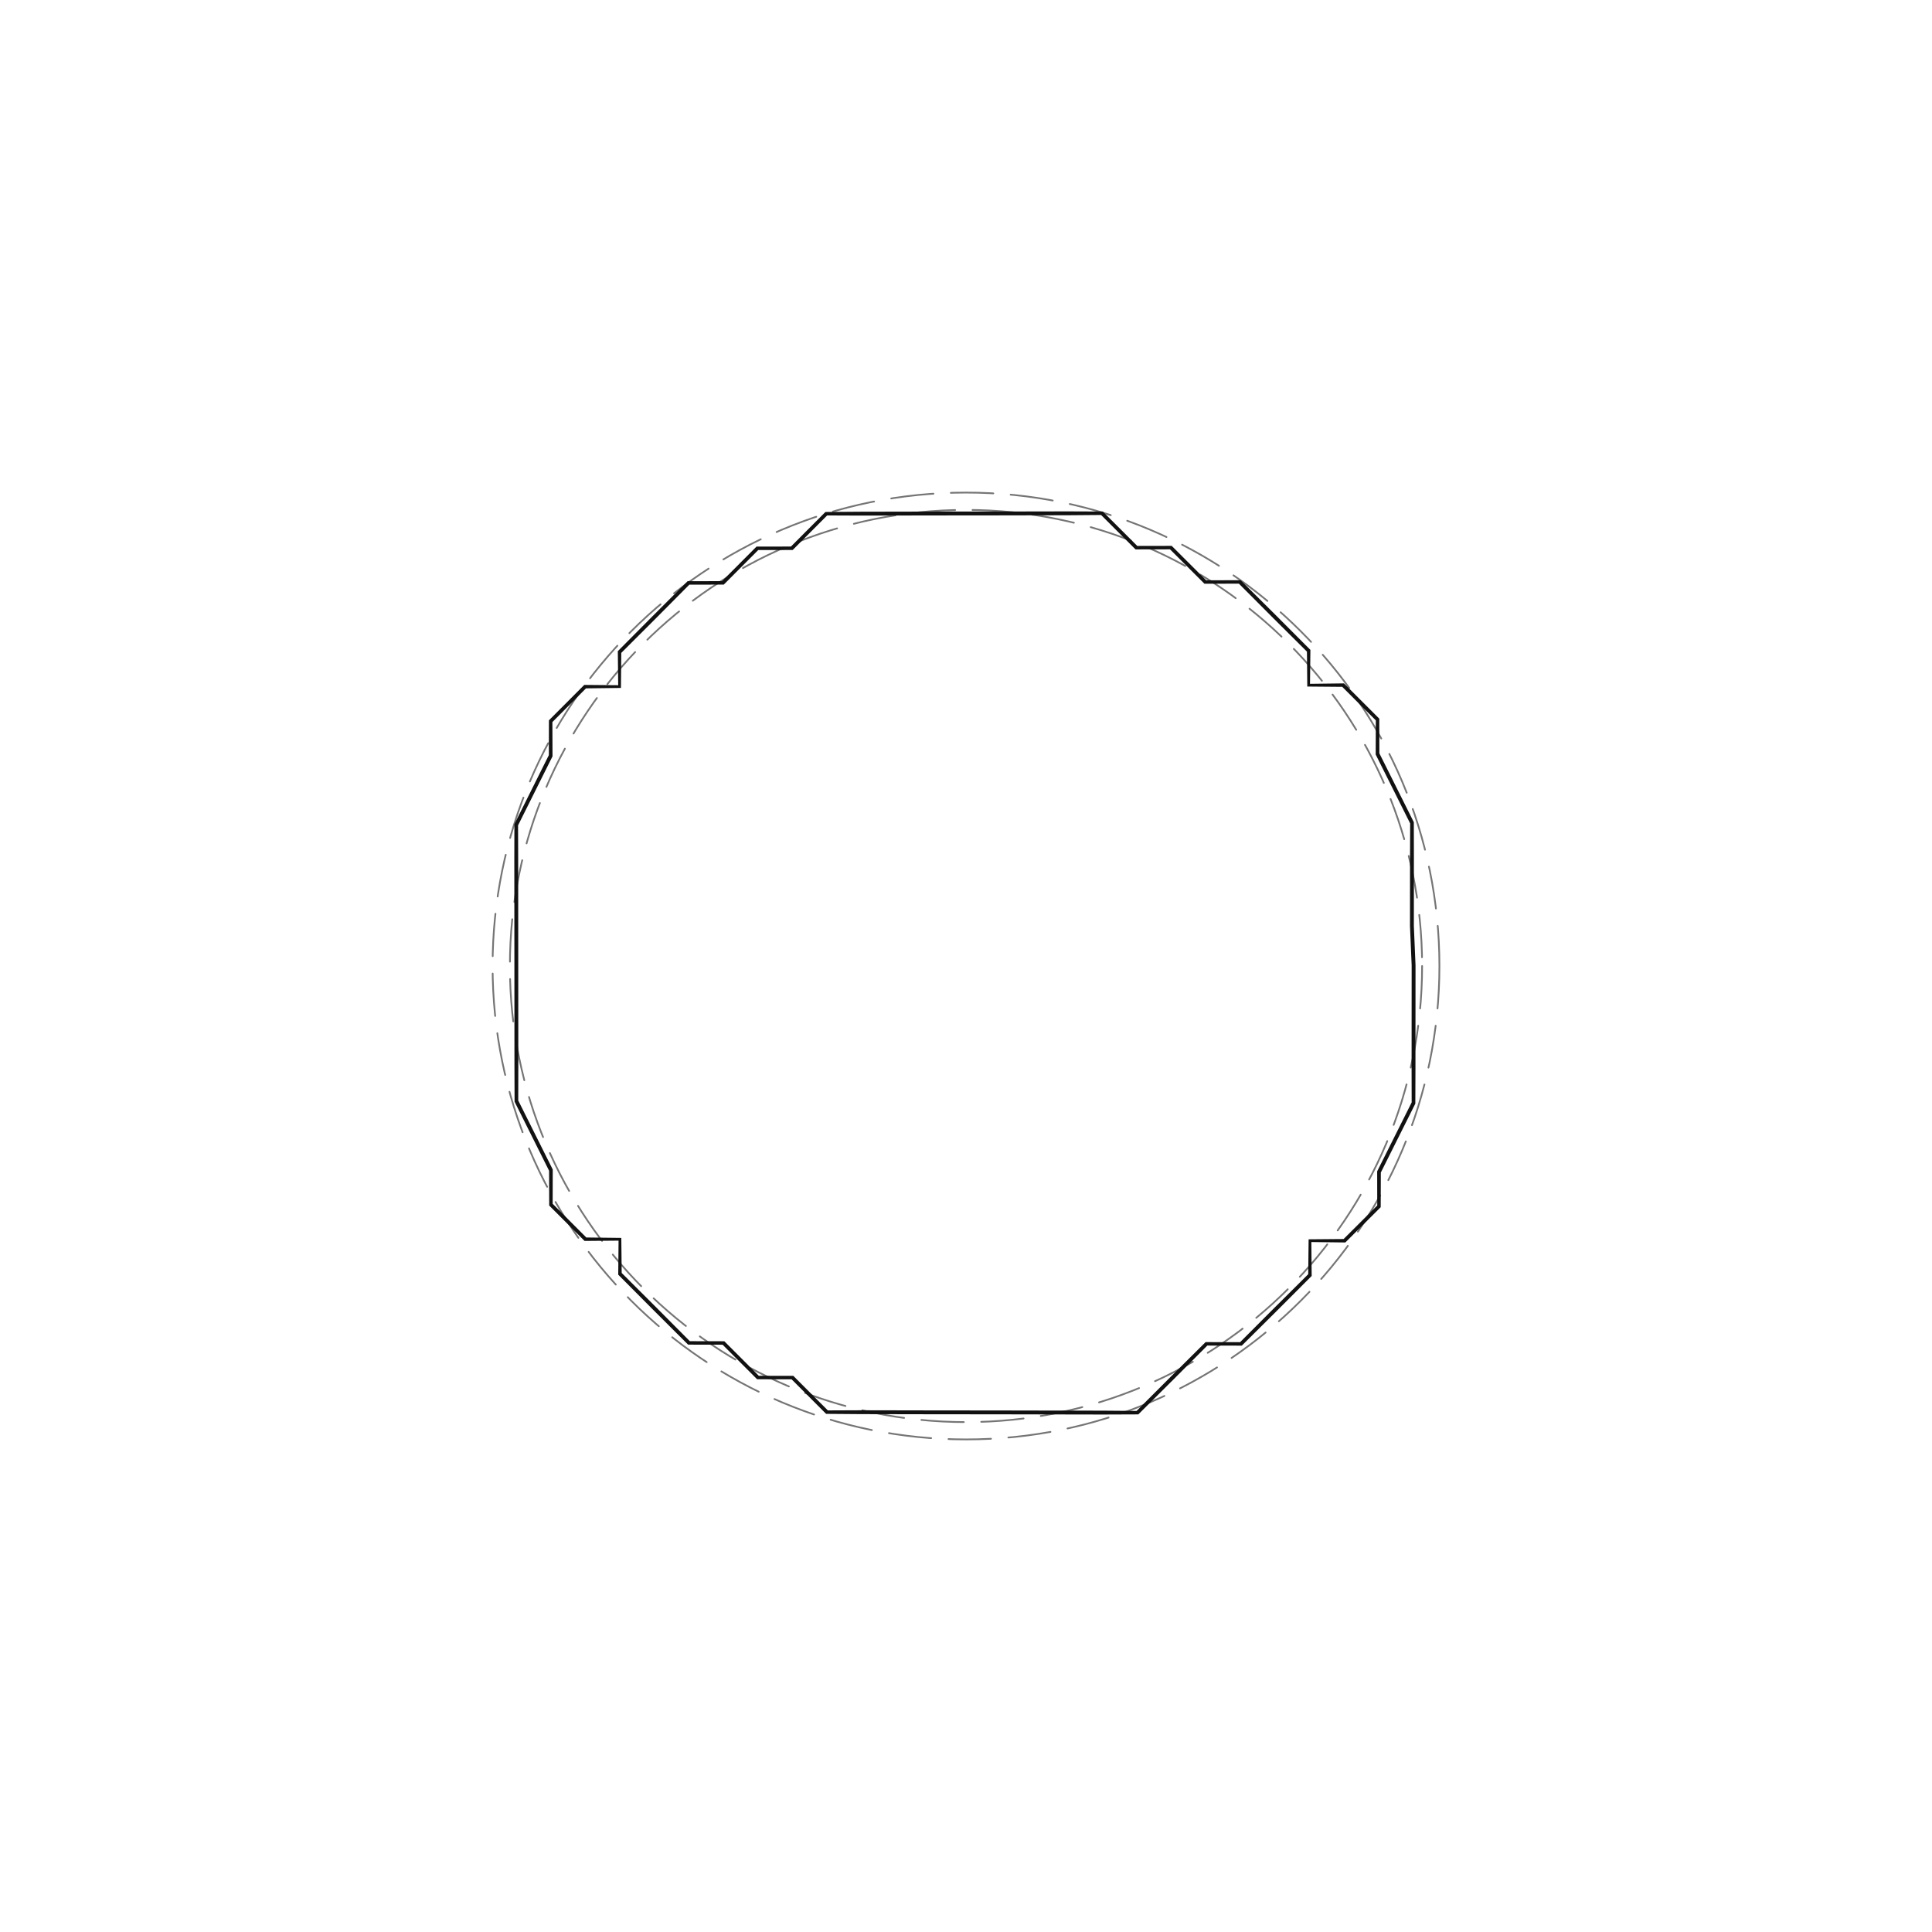
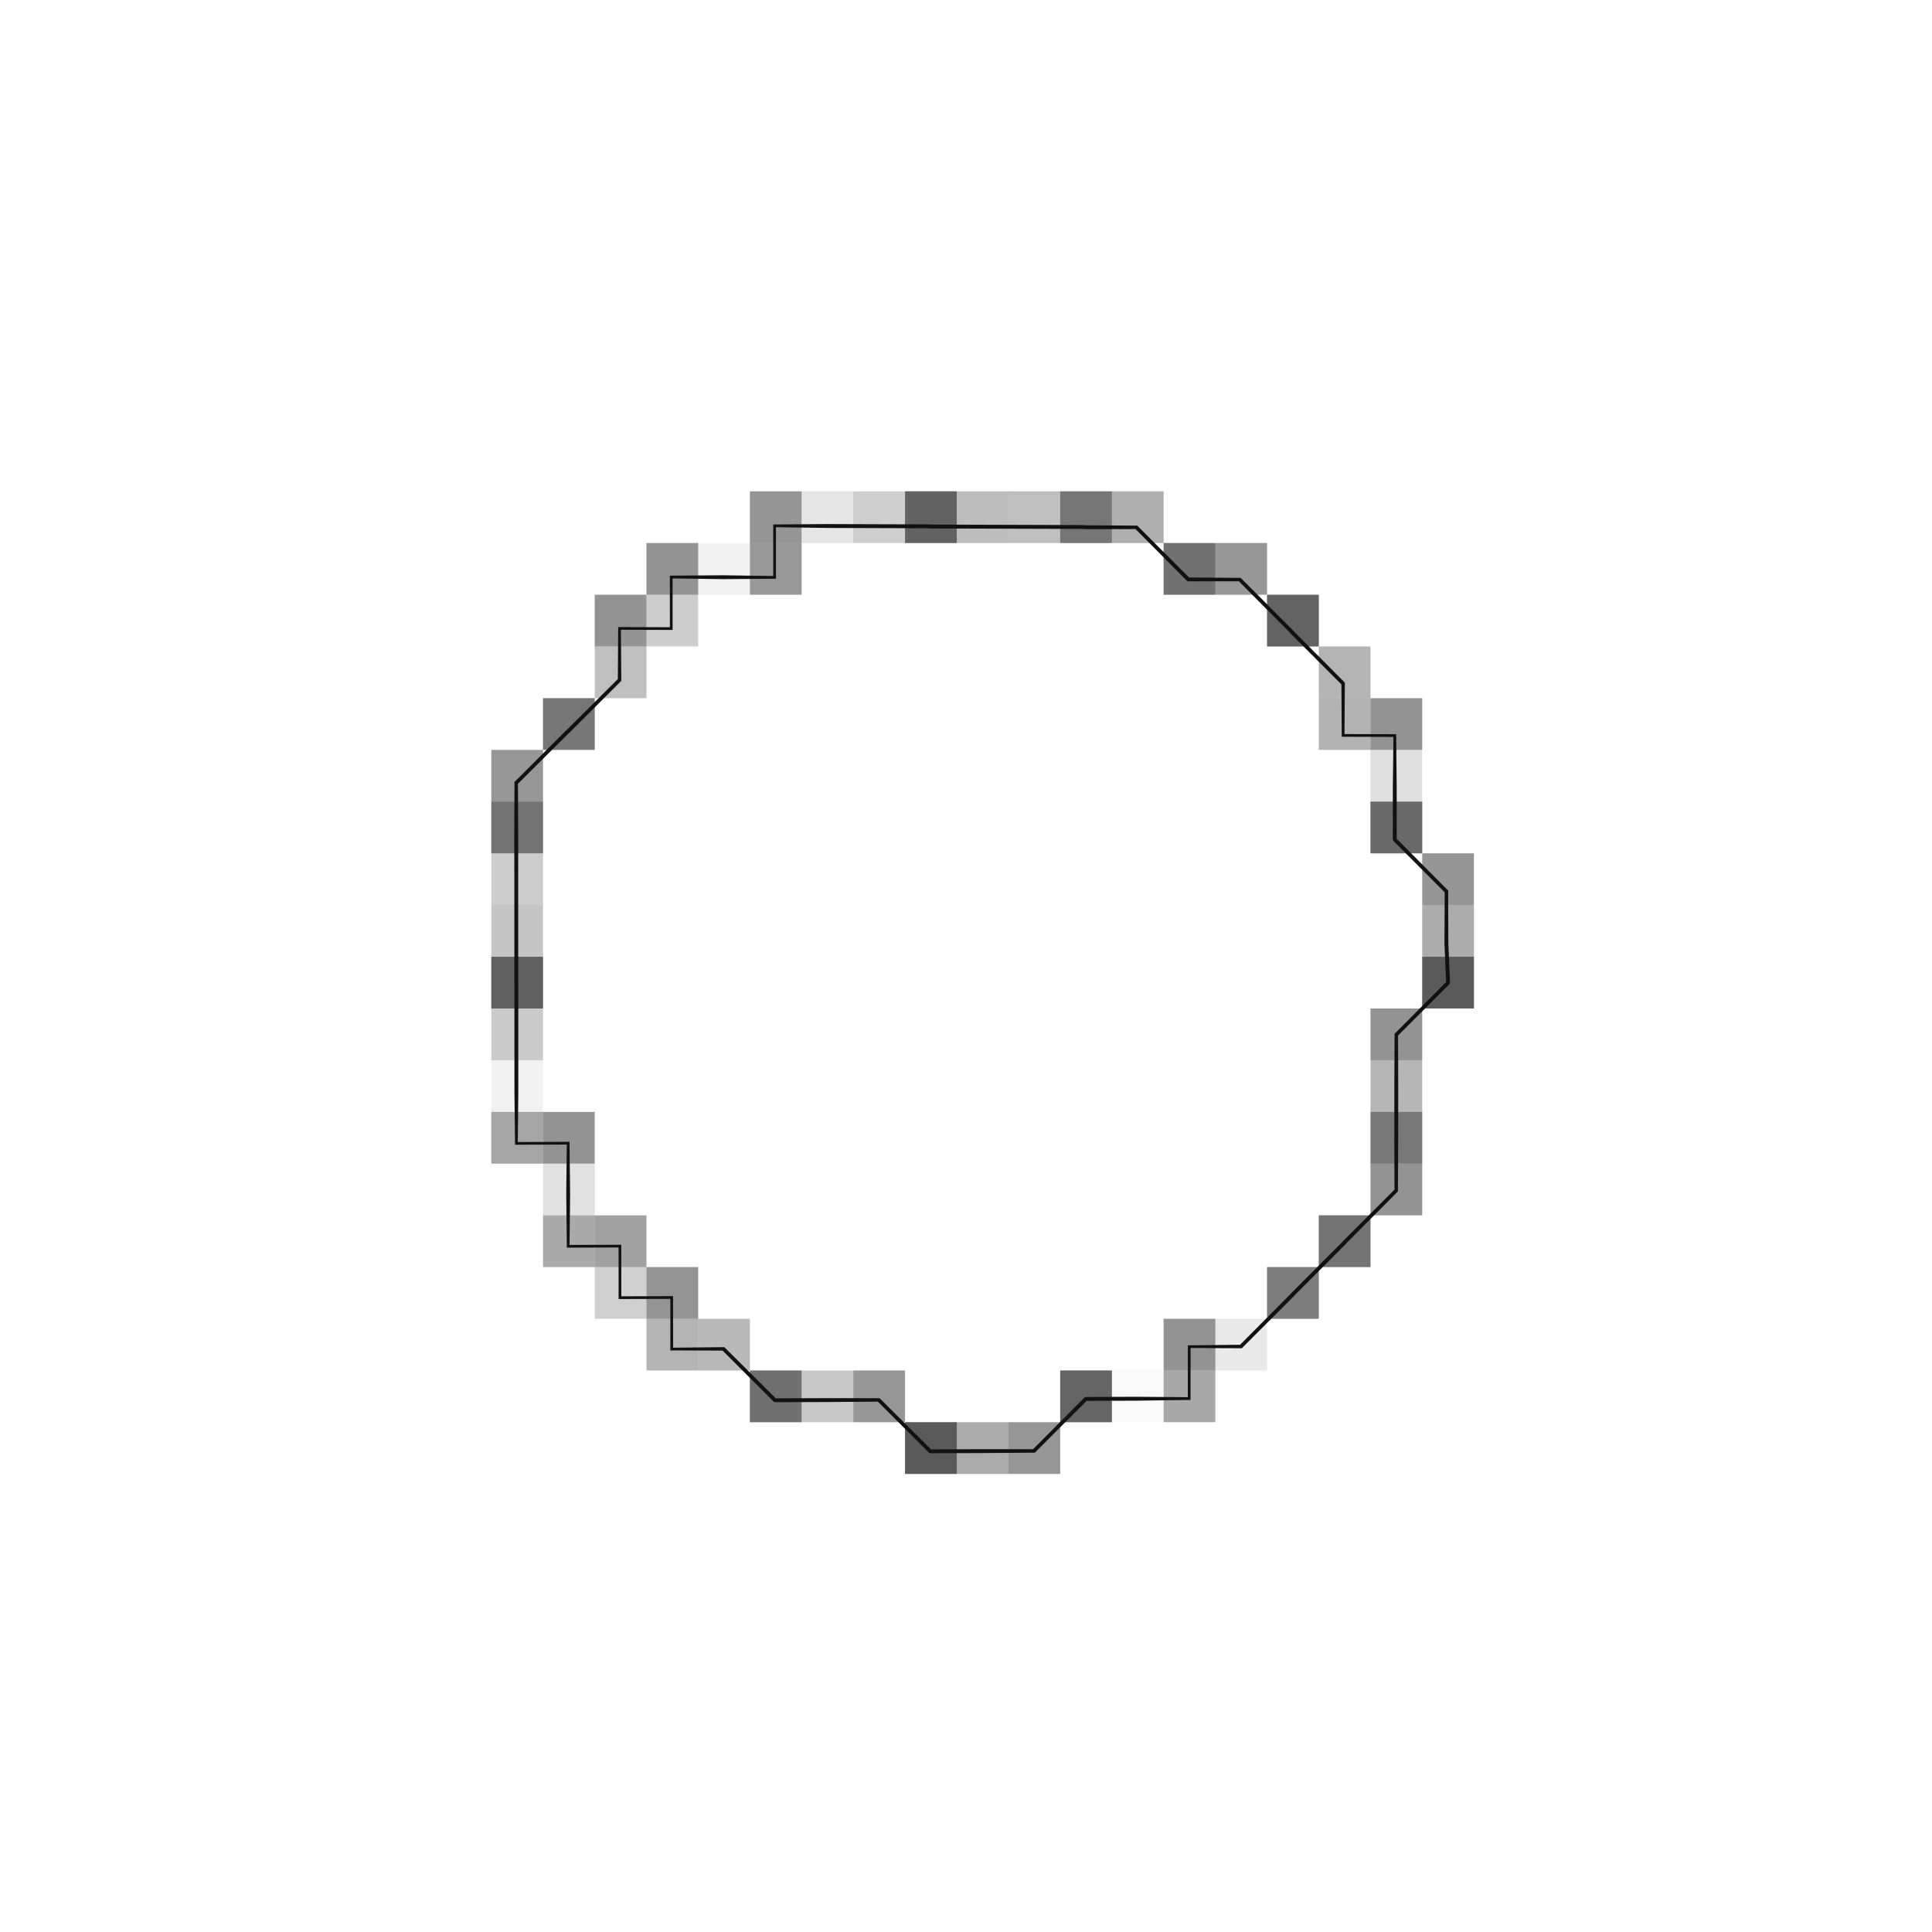
<svg xmlns="http://www.w3.org/2000/svg" baseProfile="full" height="1000" version="1.1" viewBox="0 0 1000 1000" width="1000">
  <defs />
  <g id="inku_artboard">
    <g id="layer_00_background">
      <rect fill="#ffffff" height="1000" id="background" width="1000" x="0" y="0" />
    </g>
    <g id="layer_10_content">
      <g id="instruction_000_circle_black_computer">
        <g id="mark_000_000_circle">
          <circle cx="500" cy="500" fill="none" r="240" stroke="none" />
          <g class="contour-stroke-v1 controls-74 events-0">
-             <path d="M 730.673 499.701 L 730.661 517.49 L 730.649 535.301 L 730.637 553.112 L 730.677 570.607 L 712.819 606.264 L 712.862 623.944 L 695.453 641.309 L 677.336 641.461 L 677.135 659.533 L 659.465 677.084 L 641.868 694.708 L 624.011 694.674 L 605.893 712.672 L 588.296 730.297 L 570.886 730.157 L 553.028 730.123 L 535.171 730.089 L 517.313 730.054 L 481.61 730.02 L 463.753 729.986 L 445.895 729.951 L 428.484 730.023 L 410.627 712.143 L 392.769 712.109 L 374.911 694.229 L 357.054 694.194 L 339.456 676.502 L 321.785 658.881 L 321.587 640.742 L 303.47 640.52 L 286.058 623.087 L 286.101 605.337 L 268.243 569.612 L 268.282 552.047 L 268.271 534.167 L 268.259 516.287 L 268.247 498.407 L 268.235 480.527 L 268.223 462.647 L 268.211 444.767 L 268.148 427.203 L 285.982 391.478 L 285.917 373.728 L 303.304 356.296 L 321.398 356.073 L 321.572 337.934 L 339.219 320.314 L 356.794 302.621 L 374.628 302.587 L 392.462 284.707 L 410.295 284.672 L 428.129 266.792 L 445.516 266.864 L 463.35 266.83 L 481.183 266.796 L 516.863 266.761 L 534.697 266.727 L 552.531 266.693 L 569.917 266.553 L 587.751 284.365 L 605.584 284.33 L 623.418 302.142 L 641.252 302.107 L 658.825 319.731 L 676.472 337.282 L 676.648 355.354 L 694.742 355.507 L 712.127 372.871 L 712.061 390.551 L 729.895 426.208 L 729.832 443.702 L 729.82 461.514 L 729.808 479.348 Z M 732.673 499.657 L 732.661 517.491 L 732.649 535.302 L 732.637 553.114 L 732.574 571.241 L 714.716 606.898 L 714.65 624.841 L 696.344 643.099 L 678.746 642.878 L 678.923 660.429 L 660.878 678.5 L 642.76 696.499 L 624.902 696.464 L 607.305 714.089 L 589.187 732.087 L 570.882 732.157 L 553.025 732.123 L 535.167 732.089 L 517.31 732.054 L 481.607 732.02 L 463.749 731.986 L 445.891 731.951 L 427.587 731.811 L 409.73 713.931 L 391.872 713.896 L 374.015 696.016 L 356.157 695.982 L 338.041 677.915 L 319.996 659.775 L 320.171 642.154 L 302.573 642.308 L 284.269 623.981 L 284.203 605.97 L 266.346 570.244 L 266.282 552.049 L 266.271 534.169 L 266.259 516.289 L 266.247 498.409 L 266.235 480.529 L 266.223 462.649 L 266.211 444.768 L 266.251 426.572 L 284.084 390.847 L 284.127 372.836 L 302.407 354.508 L 319.98 354.662 L 319.782 337.042 L 337.803 318.901 L 355.896 300.834 L 373.73 300.8 L 391.564 282.92 L 409.398 282.885 L 427.232 265.005 L 445.512 264.864 L 463.346 264.83 L 481.181 264.796 L 516.86 264.761 L 534.693 264.727 L 552.527 264.693 L 570.809 264.763 L 588.643 282.575 L 606.477 282.54 L 624.31 300.352 L 642.144 300.317 L 660.239 318.316 L 678.26 336.388 L 678.06 353.938 L 695.634 353.717 L 713.916 371.976 L 713.959 389.918 L 731.792 425.575 L 731.832 443.704 L 731.82 461.515 L 731.808 479.303 Z" fill="#111111" fill-opacity="1" fill-rule="evenodd" stroke="none" />
+             <rect class="raster-bleed" fill="#111111" fill-opacity="0.431" height="26.769" stroke="none" width="26.769" x="736.134" y="495.218" />
+             <rect class="raster-bleed" fill="#111111" fill-opacity="0.45" height="26.769" stroke="none" width="26.769" x="736.134" y="495.218" />
+             <rect class="raster-bleed" fill="#111111" fill-opacity="0.45" height="26.769" stroke="none" width="26.769" x="709.366" y="521.986" />
+             <rect class="raster-bleed" fill="#111111" fill-opacity="0.307" height="26.769" stroke="none" width="26.769" x="709.366" y="548.755" />
+             <rect class="raster-bleed" fill="#111111" fill-opacity="0.324" height="26.769" stroke="none" width="26.769" x="709.366" y="575.523" />
+             <rect class="raster-bleed" fill="#111111" fill-opacity="0.361" height="26.769" stroke="none" width="26.769" x="709.366" y="575.523" />
+             <rect class="raster-bleed" fill="#111111" fill-opacity="0.45" height="26.769" stroke="none" width="26.769" x="709.366" y="602.292" />
+             <rect class="raster-bleed" fill="#111111" fill-opacity="0.287" height="26.769" stroke="none" width="26.769" x="682.597" y="629.06" />
+             <rect class="raster-bleed" fill="#111111" fill-opacity="0.418" height="26.769" stroke="none" width="26.769" x="682.597" y="629.06" />
+             <rect class="raster-bleed" fill="#111111" fill-opacity="0.173" height="26.769" stroke="none" width="26.769" x="655.829" y="655.829" />
+             <rect class="raster-bleed" fill="#111111" fill-opacity="0.45" height="26.769" stroke="none" width="26.769" x="655.829" y="655.829" />
+             <rect class="raster-bleed" fill="#111111" fill-opacity="0.091" height="26.769" stroke="none" width="26.769" x="629.06" y="682.597" />
+             <rect class="raster-bleed" fill="#111111" fill-opacity="0.45" height="26.769" stroke="none" width="26.769" x="602.292" y="682.597" />
+             <rect class="raster-bleed" fill="#111111" fill-opacity="0.366" height="26.769" stroke="none" width="26.769" x="602.292" y="709.366" />
+             <rect class="raster-bleed" fill="#111111" fill-opacity="0.024" height="26.769" stroke="none" width="26.769" x="575.523" y="709.366" />
+             <rect class="raster-bleed" fill="#111111" fill-opacity="0.353" height="26.769" stroke="none" width="26.769" x="548.755" y="709.366" />
+             <rect class="raster-bleed" fill="#111111" fill-opacity="0.45" height="26.769" stroke="none" width="26.769" x="548.755" y="709.366" />
+             <rect class="raster-bleed" fill="#111111" fill-opacity="0.438" height="26.769" stroke="none" width="26.769" x="521.986" y="736.134" />
+             <rect class="raster-bleed" fill="#111111" fill-opacity="0.35" height="26.769" stroke="none" width="26.769" x="495.218" y="736.134" />
+             <rect class="raster-bleed" fill="#111111" fill-opacity="0.434" height="26.769" stroke="none" width="26.769" x="468.449" y="736.134" />
+             <rect class="raster-bleed" fill="#111111" fill-opacity="0.45" height="26.769" stroke="none" width="26.769" x="468.449" y="736.134" />
+             <rect class="raster-bleed" fill="#111111" fill-opacity="0.439" height="26.769" stroke="none" width="26.769" x="441.681" y="709.366" />
+             <rect class="raster-bleed" fill="#111111" fill-opacity="0.231" height="26.769" stroke="none" width="26.769" x="414.912" y="709.366" />
+             <rect class="raster-bleed" fill="#111111" fill-opacity="0.302" height="26.769" stroke="none" width="26.769" x="388.143" y="709.366" />
+             <rect class="raster-bleed" fill="#111111" fill-opacity="0.428" height="26.769" stroke="none" width="26.769" x="388.143" y="709.366" />
+             <rect class="raster-bleed" fill="#111111" fill-opacity="0.292" height="26.769" stroke="none" width="26.769" x="361.375" y="682.597" />
+             <rect class="raster-bleed" fill="#111111" fill-opacity="0.315" height="26.769" stroke="none" width="26.769" x="334.606" y="682.597" />
+             <rect class="raster-bleed" fill="#111111" fill-opacity="0.449" height="26.769" stroke="none" width="26.769" x="334.606" y="655.829" />
+             <rect class="raster-bleed" fill="#111111" fill-opacity="0.197" height="26.769" stroke="none" width="26.769" x="307.838" y="655.829" />
+             <rect class="raster-bleed" fill="#111111" fill-opacity="0.394" height="26.769" stroke="none" width="26.769" x="307.838" y="629.06" />
+             <rect class="raster-bleed" fill="#111111" fill-opacity="0.357" height="26.769" stroke="none" width="26.769" x="281.069" y="629.06" />
+             <rect class="raster-bleed" fill="#111111" fill-opacity="0.127" height="26.769" stroke="none" width="26.769" x="281.069" y="602.292" />
+             <rect class="raster-bleed" fill="#111111" fill-opacity="0.45" height="26.769" stroke="none" width="26.769" x="281.069" y="575.523" />
+             <rect class="raster-bleed" fill="#111111" fill-opacity="0.377" height="26.769" stroke="none" width="26.769" x="254.301" y="575.523" />
+             <rect class="raster-bleed" fill="#111111" fill-opacity="0.061" height="26.769" stroke="none" width="26.769" x="254.301" y="548.755" />
+             <rect class="raster-bleed" fill="#111111" fill-opacity="0.221" height="26.769" stroke="none" width="26.769" x="254.301" y="521.986" />
+             <rect class="raster-bleed" fill="#111111" fill-opacity="0.45" height="26.769" stroke="none" width="26.769" x="254.301" y="495.218" />
+             <rect class="raster-bleed" fill="#111111" fill-opacity="0.388" height="26.769" stroke="none" width="26.769" x="254.301" y="495.218" />
+             <rect class="raster-bleed" fill="#111111" fill-opacity="0.243" height="26.769" stroke="none" width="26.769" x="254.301" y="468.449" />
+             <rect class="raster-bleed" fill="#111111" fill-opacity="0.208" height="26.769" stroke="none" width="26.769" x="254.301" y="441.681" />
+             <rect class="raster-bleed" fill="#111111" fill-opacity="0.375" height="26.769" stroke="none" width="26.769" x="254.301" y="414.912" />
+             <rect class="raster-bleed" fill="#111111" fill-opacity="0.339" height="26.769" stroke="none" width="26.769" x="254.301" y="414.912" />
+             <rect class="raster-bleed" fill="#111111" fill-opacity="0.44" height="26.769" stroke="none" width="26.769" x="254.301" y="388.143" />
+             <rect class="raster-bleed" fill="#111111" fill-opacity="0.306" height="26.769" stroke="none" width="26.769" x="281.069" y="361.375" />
+             <rect class="raster-bleed" fill="#111111" fill-opacity="0.381" height="26.769" stroke="none" width="26.769" x="281.069" y="361.375" />
+             <rect class="raster-bleed" fill="#111111" fill-opacity="0.266" height="26.769" stroke="none" width="26.769" x="307.838" y="334.606" />
+             <rect class="raster-bleed" fill="#111111" fill-opacity="0.45" height="26.769" stroke="none" width="26.769" x="307.838" y="307.838" />
+             <rect class="raster-bleed" fill="#111111" fill-opacity="0.21" height="26.769" stroke="none" width="26.769" x="334.606" y="307.838" />
+             <rect class="raster-bleed" fill="#111111" fill-opacity="0.45" height="26.769" stroke="none" width="26.769" x="334.606" y="281.069" />
+             <rect class="raster-bleed" fill="#111111" fill-opacity="0.051" height="26.769" stroke="none" width="26.769" x="361.375" y="281.069" />
+             <rect class="raster-bleed" fill="#111111" fill-opacity="0.432" height="26.769" stroke="none" width="26.769" x="388.143" y="281.069" />
+             <rect class="raster-bleed" fill="#111111" fill-opacity="0.444" height="26.769" stroke="none" width="26.769" x="388.143" y="254.301" />
+             <rect class="raster-bleed" fill="#111111" fill-opacity="0.106" height="26.769" stroke="none" width="26.769" x="414.912" y="254.301" />
+             <rect class="raster-bleed" fill="#111111" fill-opacity="0.206" height="26.769" stroke="none" width="26.769" x="441.681" y="254.301" />
+             <rect class="raster-bleed" fill="#111111" fill-opacity="0.45" height="26.769" stroke="none" width="26.769" x="468.449" y="254.301" />
+             <rect class="raster-bleed" fill="#111111" fill-opacity="0.376" height="26.769" stroke="none" width="26.769" x="468.449" y="254.301" />
+             <rect class="raster-bleed" fill="#111111" fill-opacity="0.275" height="26.769" stroke="none" width="26.769" x="495.218" y="254.301" />
+             <rect class="raster-bleed" fill="#111111" fill-opacity="0.267" height="26.769" stroke="none" width="26.769" x="521.986" y="254.301" />
+             <rect class="raster-bleed" fill="#111111" fill-opacity="0.397" height="26.769" stroke="none" width="26.769" x="548.755" y="254.301" />
+             <rect class="raster-bleed" fill="#111111" fill-opacity="0.29" height="26.769" stroke="none" width="26.769" x="548.755" y="254.301" />
+             <rect class="raster-bleed" fill="#111111" fill-opacity="0.333" height="26.769" stroke="none" width="26.769" x="575.523" y="254.301" />
+             <rect class="raster-bleed" fill="#111111" fill-opacity="0.384" height="26.769" stroke="none" width="26.769" x="602.292" y="281.069" />
+             <rect class="raster-bleed" fill="#111111" fill-opacity="0.336" height="26.769" stroke="none" width="26.769" x="602.292" y="281.069" />
+             <rect class="raster-bleed" fill="#111111" fill-opacity="0.436" height="26.769" stroke="none" width="26.769" x="629.06" y="281.069" />
+             <rect class="raster-bleed" fill="#111111" fill-opacity="0.367" height="26.769" stroke="none" width="26.769" x="655.829" y="307.838" />
+             <rect class="raster-bleed" fill="#111111" fill-opacity="0.45" height="26.769" stroke="none" width="26.769" x="655.829" y="307.838" />
+             <rect class="raster-bleed" fill="#111111" fill-opacity="0.315" height="26.769" stroke="none" width="26.769" x="682.597" y="334.606" />
+             <rect class="raster-bleed" fill="#111111" fill-opacity="0.323" height="26.769" stroke="none" width="26.769" x="682.597" y="361.375" />
+             <rect class="raster-bleed" fill="#111111" fill-opacity="0.45" height="26.769" stroke="none" width="26.769" x="709.366" y="361.375" />
+             <rect class="raster-bleed" fill="#111111" fill-opacity="0.13" height="26.769" stroke="none" width="26.769" x="709.366" y="388.143" />
+             <rect class="raster-bleed" fill="#111111" fill-opacity="0.312" height="26.769" stroke="none" width="26.769" x="709.366" y="414.912" />
+             <rect class="raster-bleed" fill="#111111" fill-opacity="0.45" height="26.769" stroke="none" width="26.769" x="709.366" y="414.912" />
+             <rect class="raster-bleed" fill="#111111" fill-opacity="0.442" height="26.769" stroke="none" width="26.769" x="736.134" y="441.681" />
+             <rect class="raster-bleed" fill="#111111" fill-opacity="0.346" height="26.769" stroke="none" width="26.769" x="736.134" y="468.449" />
+             <path d="M 748.519 508.643 L 748.797 507.985 L 721.831 535.1 L 721.714 562.402 L 721.703 589.258 L 721.691 589.346 L 721.784 615.757 L 695.189 642.354 L 695.178 642.442 L 668.397 669.299 L 668.385 669.387 L 641.865 696.055 L 614.825 696.331 L 614.813 723.187 L 588.738 722.98 L 561.955 723.068 L 561.24 723.451 L 534.72 750.119 L 508.385 750.1 L 481.602 750.188 L 482.301 750.566 L 455.261 723.7 L 428.032 723.683 L 401.249 723.771 L 401.948 724.149 L 374.908 697.283 L 348.387 697.556 L 348.375 670.876 L 321.595 670.964 L 321.583 644.283 L 294.803 644.371 L 295.087 618.4 L 294.779 591.01 L 267.999 591.098 L 268.282 565.126 L 268.271 538.446 L 268.259 511.765 L 268.247 511.852 L 268.235 485.172 L 268.223 458.492 L 268.211 431.81 L 268.2 431.898 L 268.082 405.667 L 294.649 379.247 L 294.638 379.335 L 321.583 352.393 L 321.382 325.974 L 348.139 326.062 L 348.127 299.381 L 374.176 299.76 L 401.641 299.557 L 401.629 272.876 L 427.677 273.255 L 454.434 273.343 L 481.187 273.431 L 481.175 273.518 L 507.935 273.606 L 534.692 273.694 L 561.445 273.782 L 561.433 273.87 L 587.747 273.851 L 614.244 300.519 L 614.935 300.902 L 641.248 300.883 L 667.745 327.551 L 667.733 327.639 L 694.305 354.236 L 694.478 381.352 L 721.235 381.439 L 720.933 407.591 L 720.921 434.447 L 721.199 435.24 L 747.771 461.838 L 747.654 488.266 Z M 750.518 508.56 L 750.216 509.395 L 723.621 535.992 L 723.714 562.403 L 723.703 589.26 L 723.691 589.348 L 723.574 616.649 L 696.608 643.765 L 696.596 643.853 L 669.815 670.709 L 669.804 670.797 L 642.763 697.841 L 616.243 697.741 L 616.231 724.597 L 588.745 724.98 L 561.968 725.068 L 562.658 724.861 L 535.618 751.906 L 508.392 752.1 L 481.615 752.188 L 480.892 751.986 L 454.371 725.491 L 428.039 725.683 L 401.262 725.771 L 400.539 725.569 L 374.018 699.074 L 346.978 698.976 L 346.966 672.295 L 320.186 672.383 L 320.174 645.703 L 293.394 645.79 L 293.087 618.401 L 293.37 592.429 L 266.59 592.517 L 266.282 565.127 L 266.271 538.446 L 266.259 511.766 L 266.247 511.854 L 266.235 485.173 L 266.223 458.492 L 266.211 431.812 L 266.2 431.9 L 266.294 404.771 L 293.239 377.829 L 293.227 377.917 L 319.795 351.497 L 319.972 324.555 L 346.729 324.643 L 346.717 297.963 L 374.182 297.76 L 400.23 298.138 L 400.219 271.458 L 427.684 271.255 L 454.44 271.343 L 481.2 271.431 L 481.188 271.518 L 507.942 271.606 L 534.698 271.694 L 561.458 271.782 L 561.447 271.87 L 588.646 272.065 L 615.663 299.11 L 614.948 298.902 L 642.148 299.097 L 669.165 326.142 L 669.153 326.23 L 696.095 353.345 L 695.898 379.943 L 722.654 380.03 L 722.933 407.592 L 722.921 434.449 L 722.619 433.831 L 749.561 460.946 L 749.654 488.23 Z" fill="#111111" fill-opacity="1" fill-rule="evenodd" stroke="none" />
          </g>
-           <circle class="material-outline" cx="500" cy="500" fill="none" r="236.08" stroke="#111111" stroke-dasharray="22,9" stroke-linecap="round" stroke-opacity="0.576" stroke-width="0.9" />
-           <circle class="material-outline" cx="500" cy="500" fill="none" r="245.04" stroke="#111111" stroke-dasharray="22,9" stroke-linecap="round" stroke-opacity="0.576" stroke-width="0.9" />
        </g>
      </g>
    </g>
    <g id="layer_20_presence" />
  </g>
</svg>
